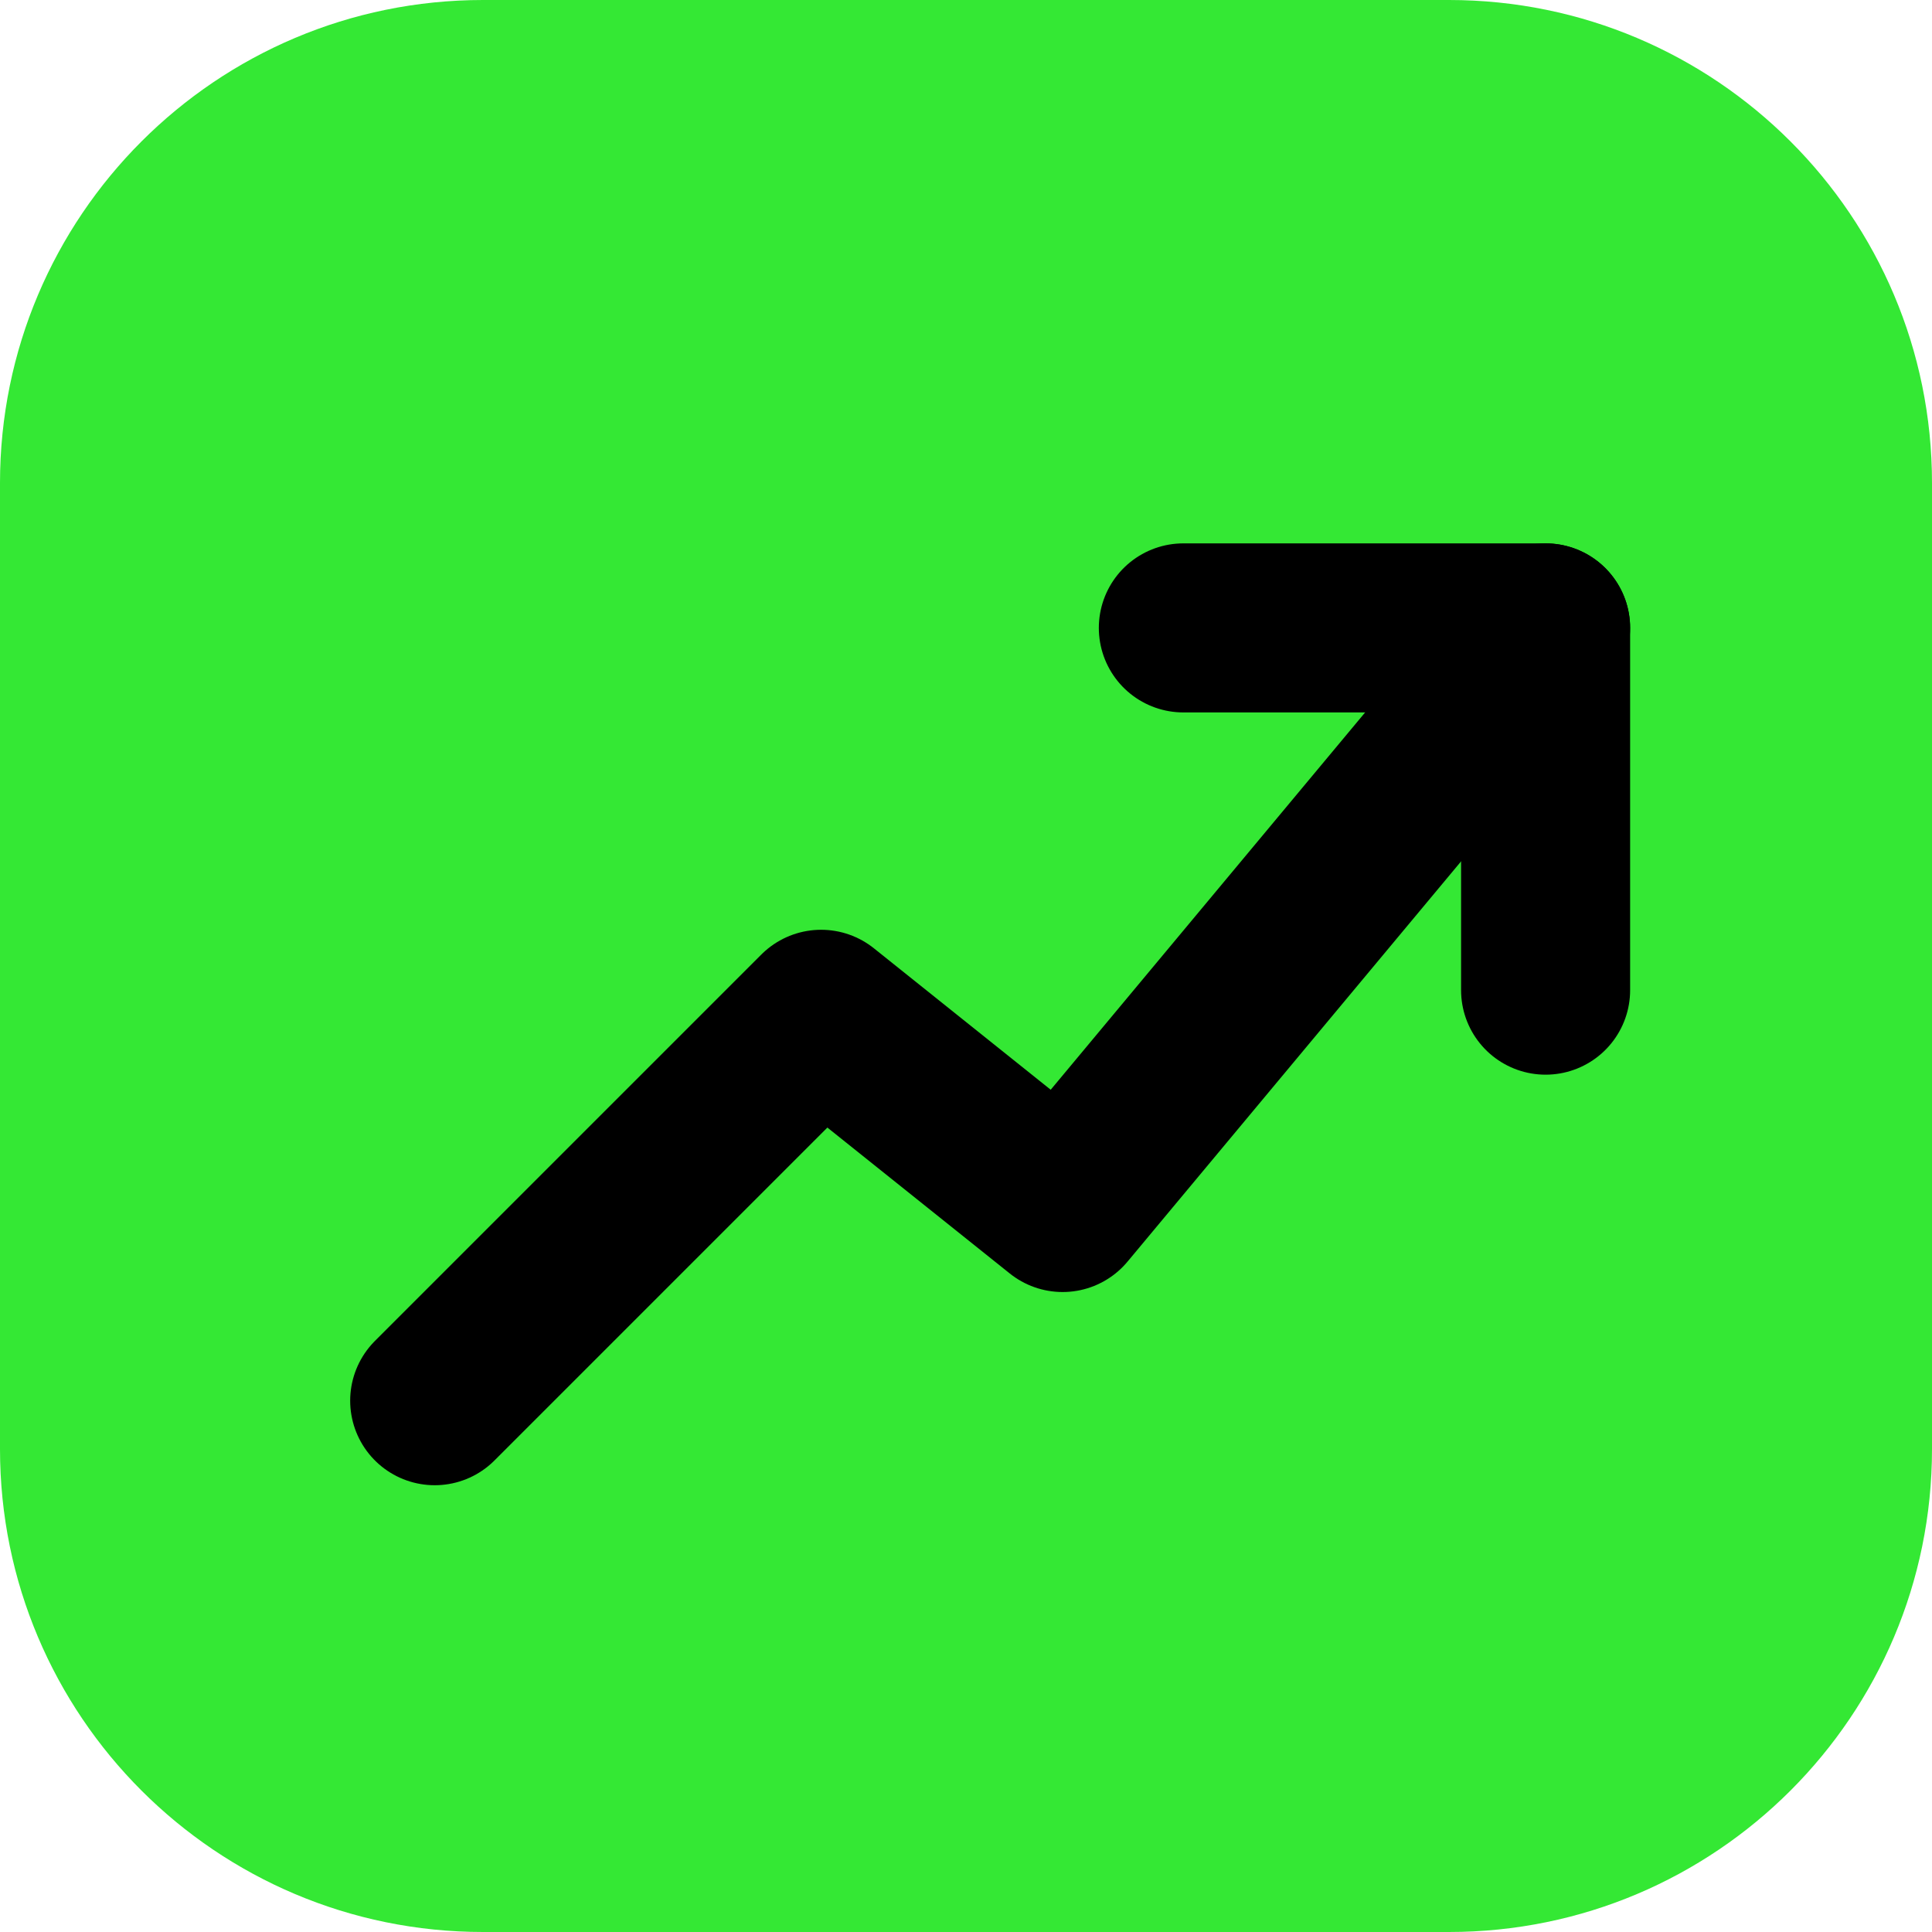
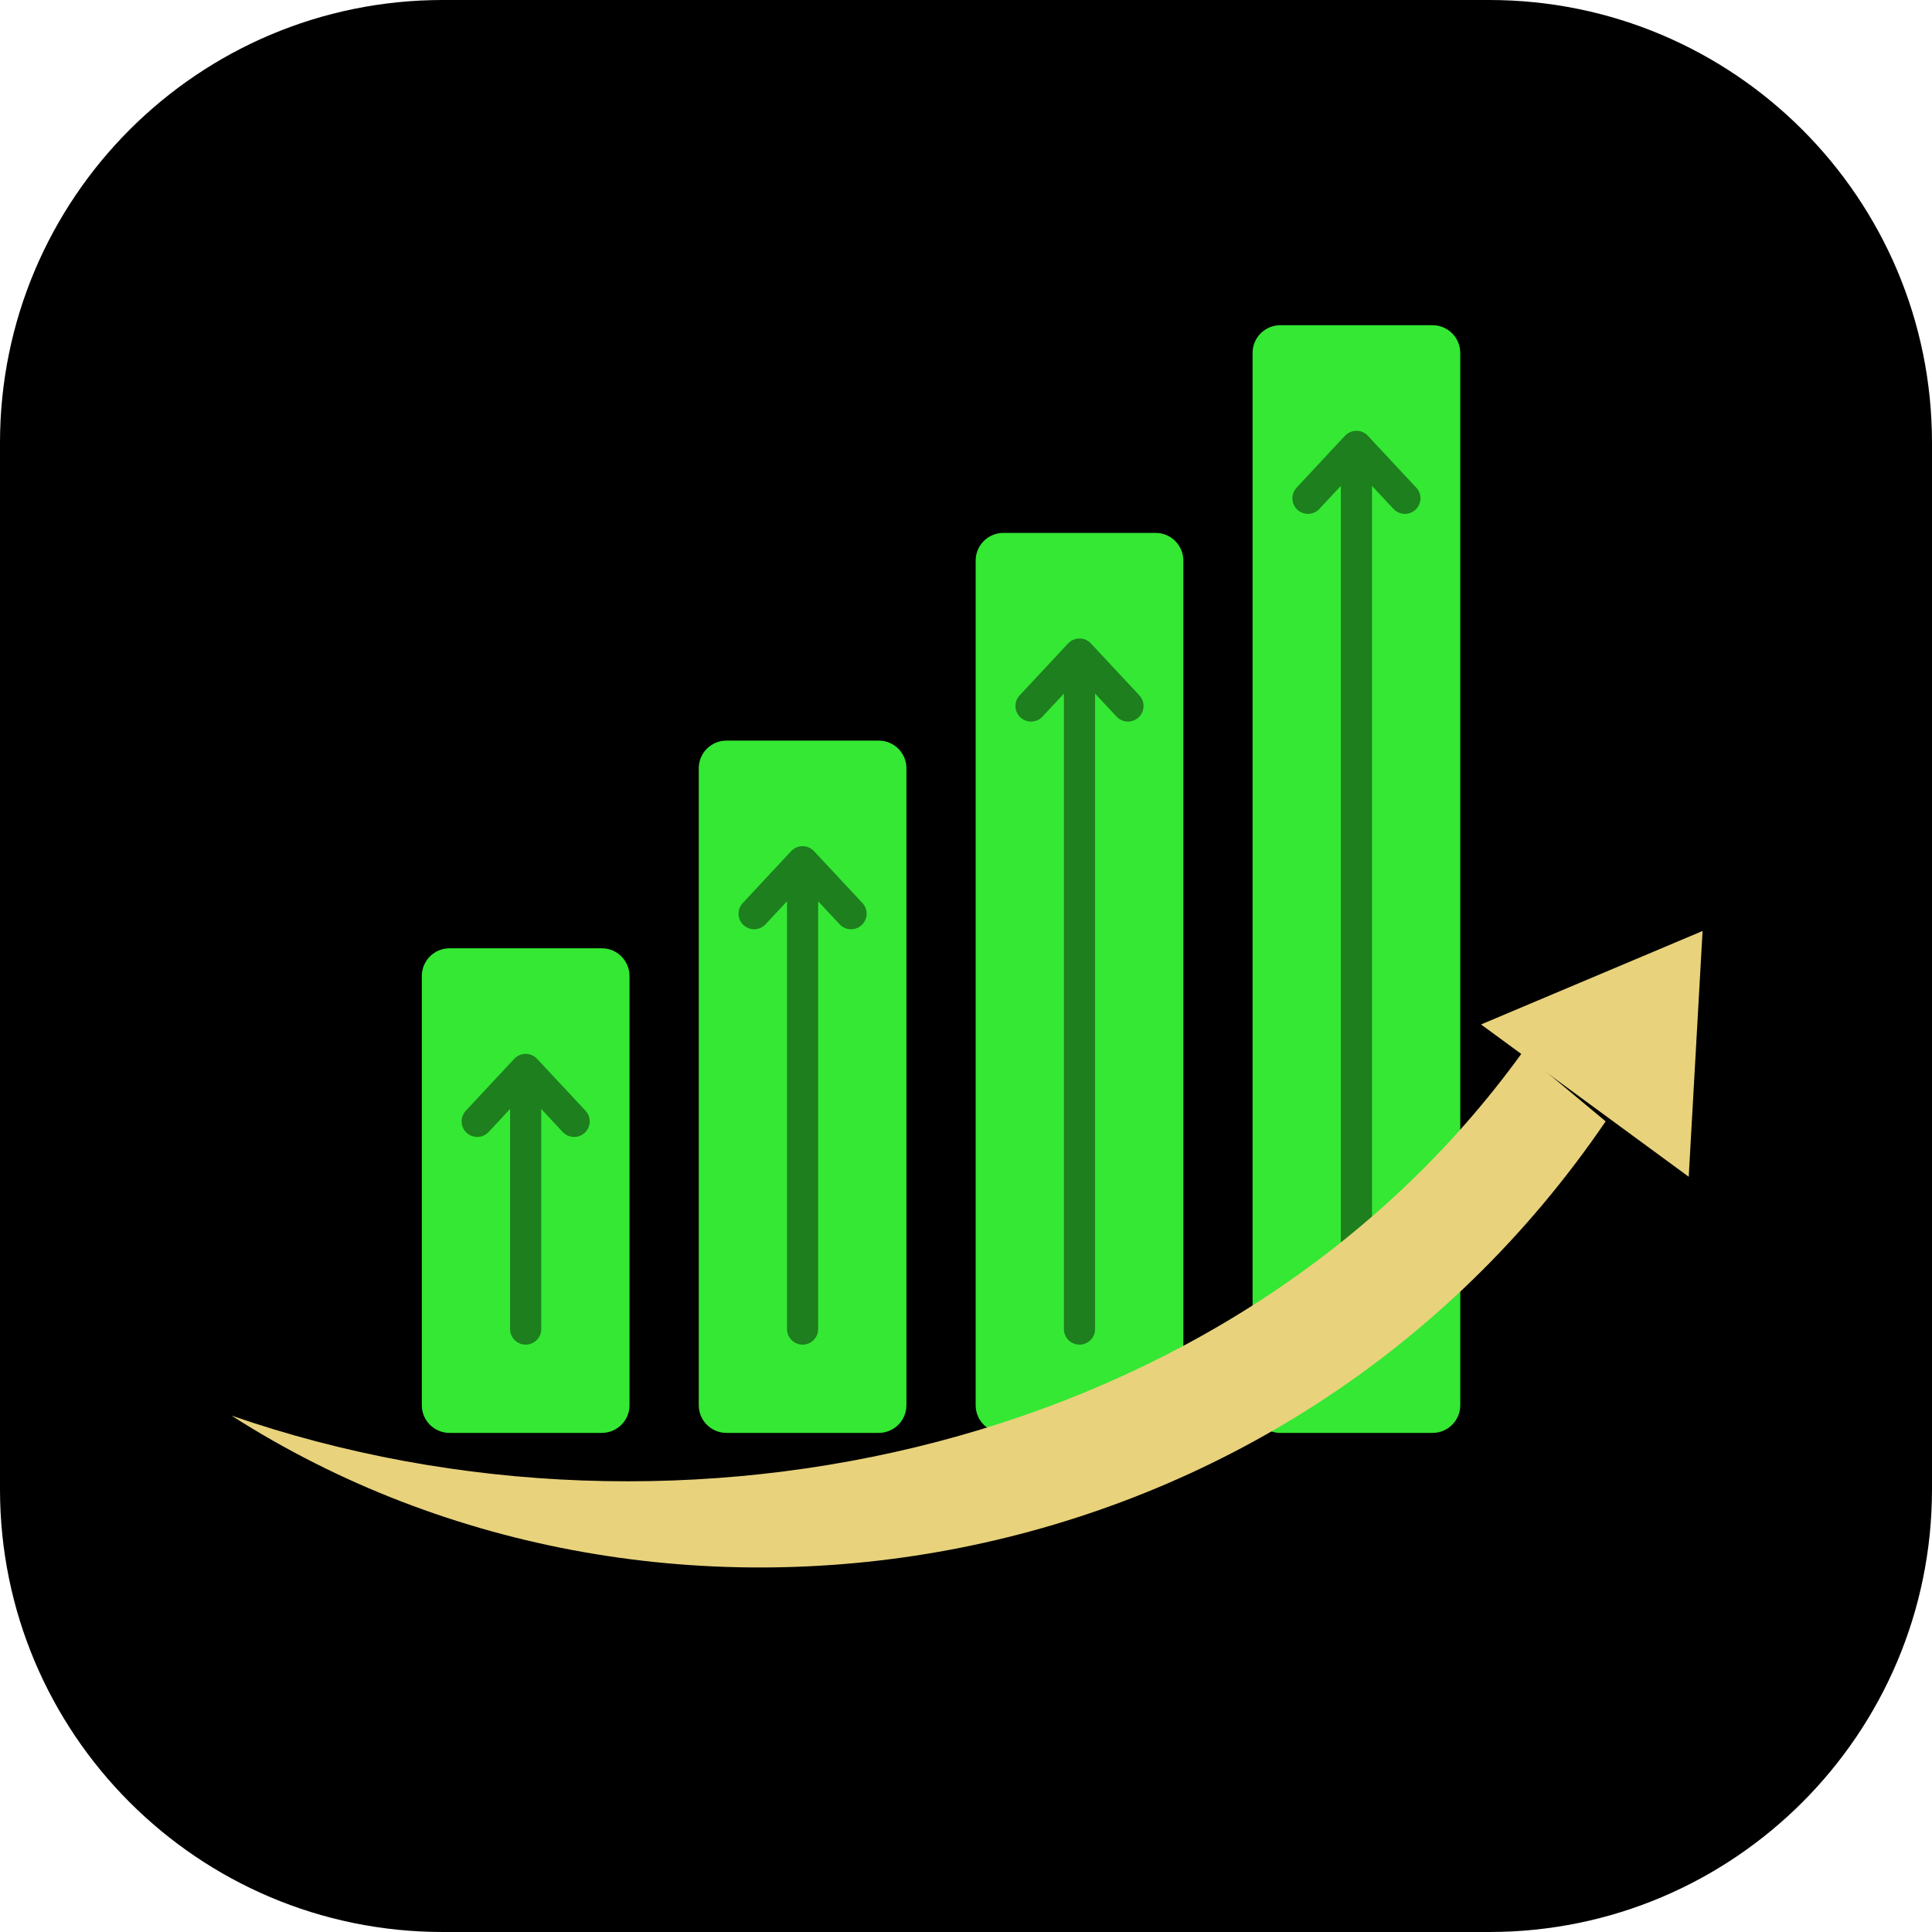
- <svg xmlns="http://www.w3.org/2000/svg" viewBox="0 0 40 40">
-   <rect width="40" height="40" rx="10" fill="#34E834" />
-   <path d="M9 29l8-8 5 4 10-12" fill="none" stroke="#000" stroke-width="3.5" stroke-linecap="round" stroke-linejoin="round" />
-   <path d="M24.5 13H32v7.5" fill="none" stroke="#000" stroke-width="3.5" stroke-linecap="round" stroke-linejoin="round" />
+ <svg xmlns="http://www.w3.org/2000/svg" viewBox="0 0 48 48">
+   <rect width="48" height="48" rx="11" fill="#000" />
+   <g transform="translate(3.6 1.2) scale(0.86)">
+     <rect x="8" y="26" width="6" height="14" rx="0.8" fill="#34E834" />
+     <rect x="16" y="20" width="6" height="20" rx="0.8" fill="#34E834" />
+     <rect x="24" y="14" width="6" height="26" rx="0.8" fill="#34E834" />
+     <rect x="32" y="8" width="6" height="32" rx="0.8" fill="#34E834" />
+     <g fill="none" stroke="#000" stroke-opacity="0.45" stroke-width="0.9" stroke-linecap="round" stroke-linejoin="round">
+       <path d="M11 37V29.5M9.6 31L11 29.5L12.4 31" />
+       <path d="M19 37V23.5M17.6 25L19 23.5L20.4 25" />
+       <path d="M27 37V17.5M25.6 19L27 17.5L28.4 19" />
+       <path d="M35 37V11.5M33.6 13L35 11.5L36.4 13" />
+     </g>
+     <path d="M2.5 39.5C15 47.5 33 44.5 42.2 31L39.8 29C31.5 40.5 15.5 44 2.5 39.5Z" fill="#E8D27C" />
+     <path d="M45 25.5L44.6 32.6L38.6 28.2Z" fill="#E8D27C" />
+   </g>
</svg>
